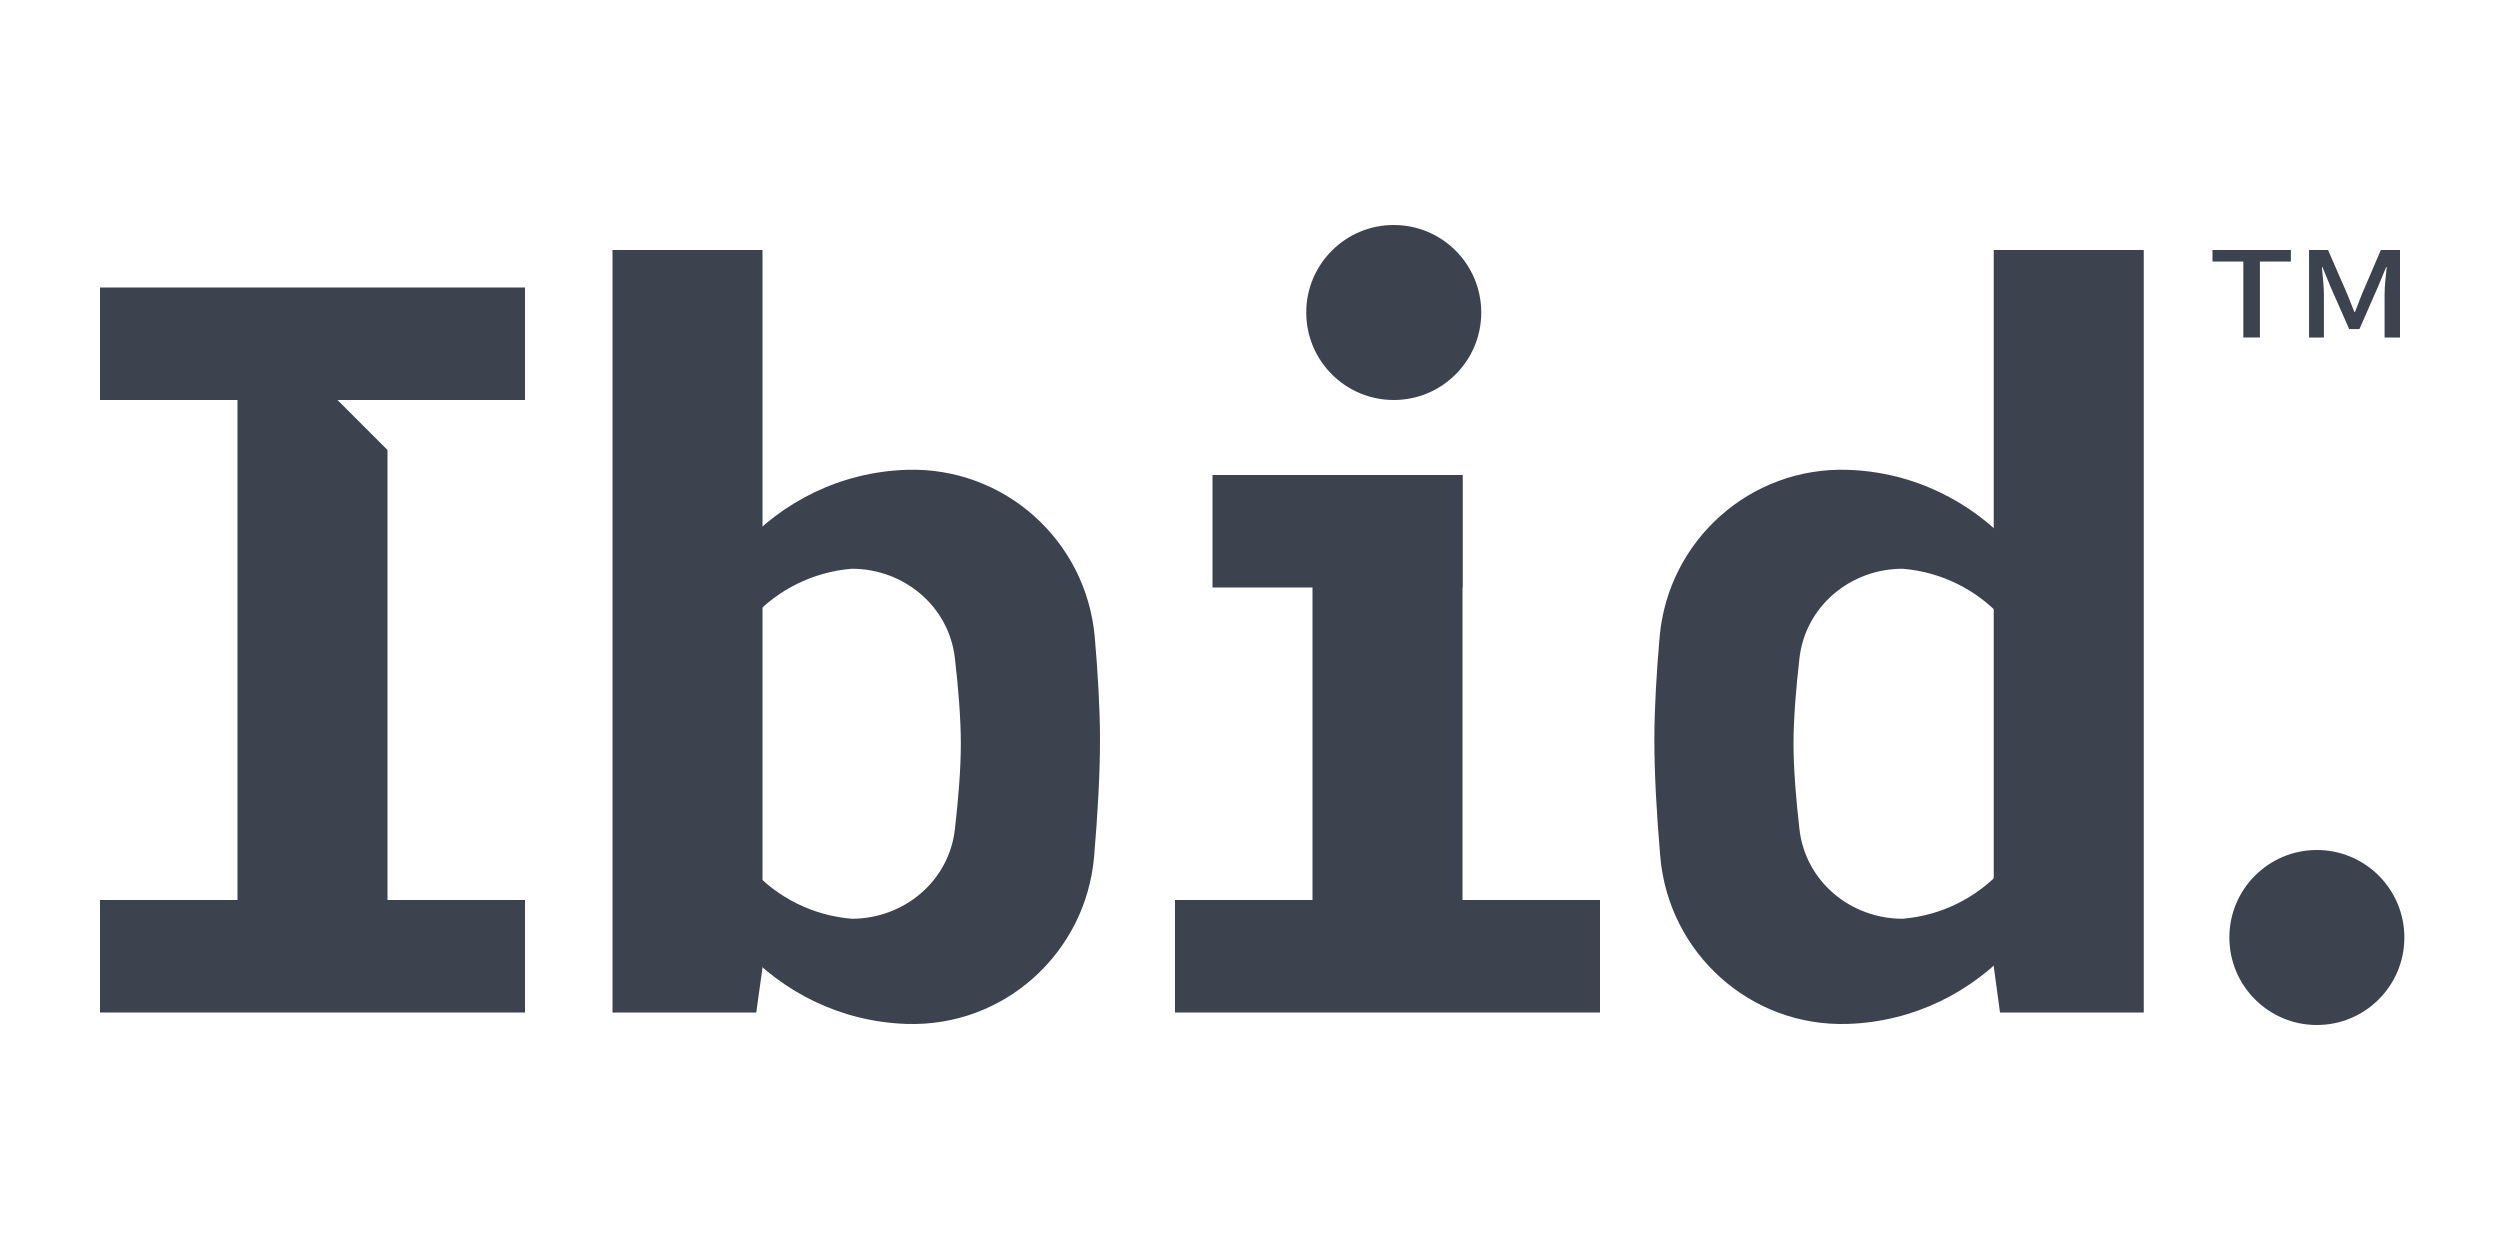
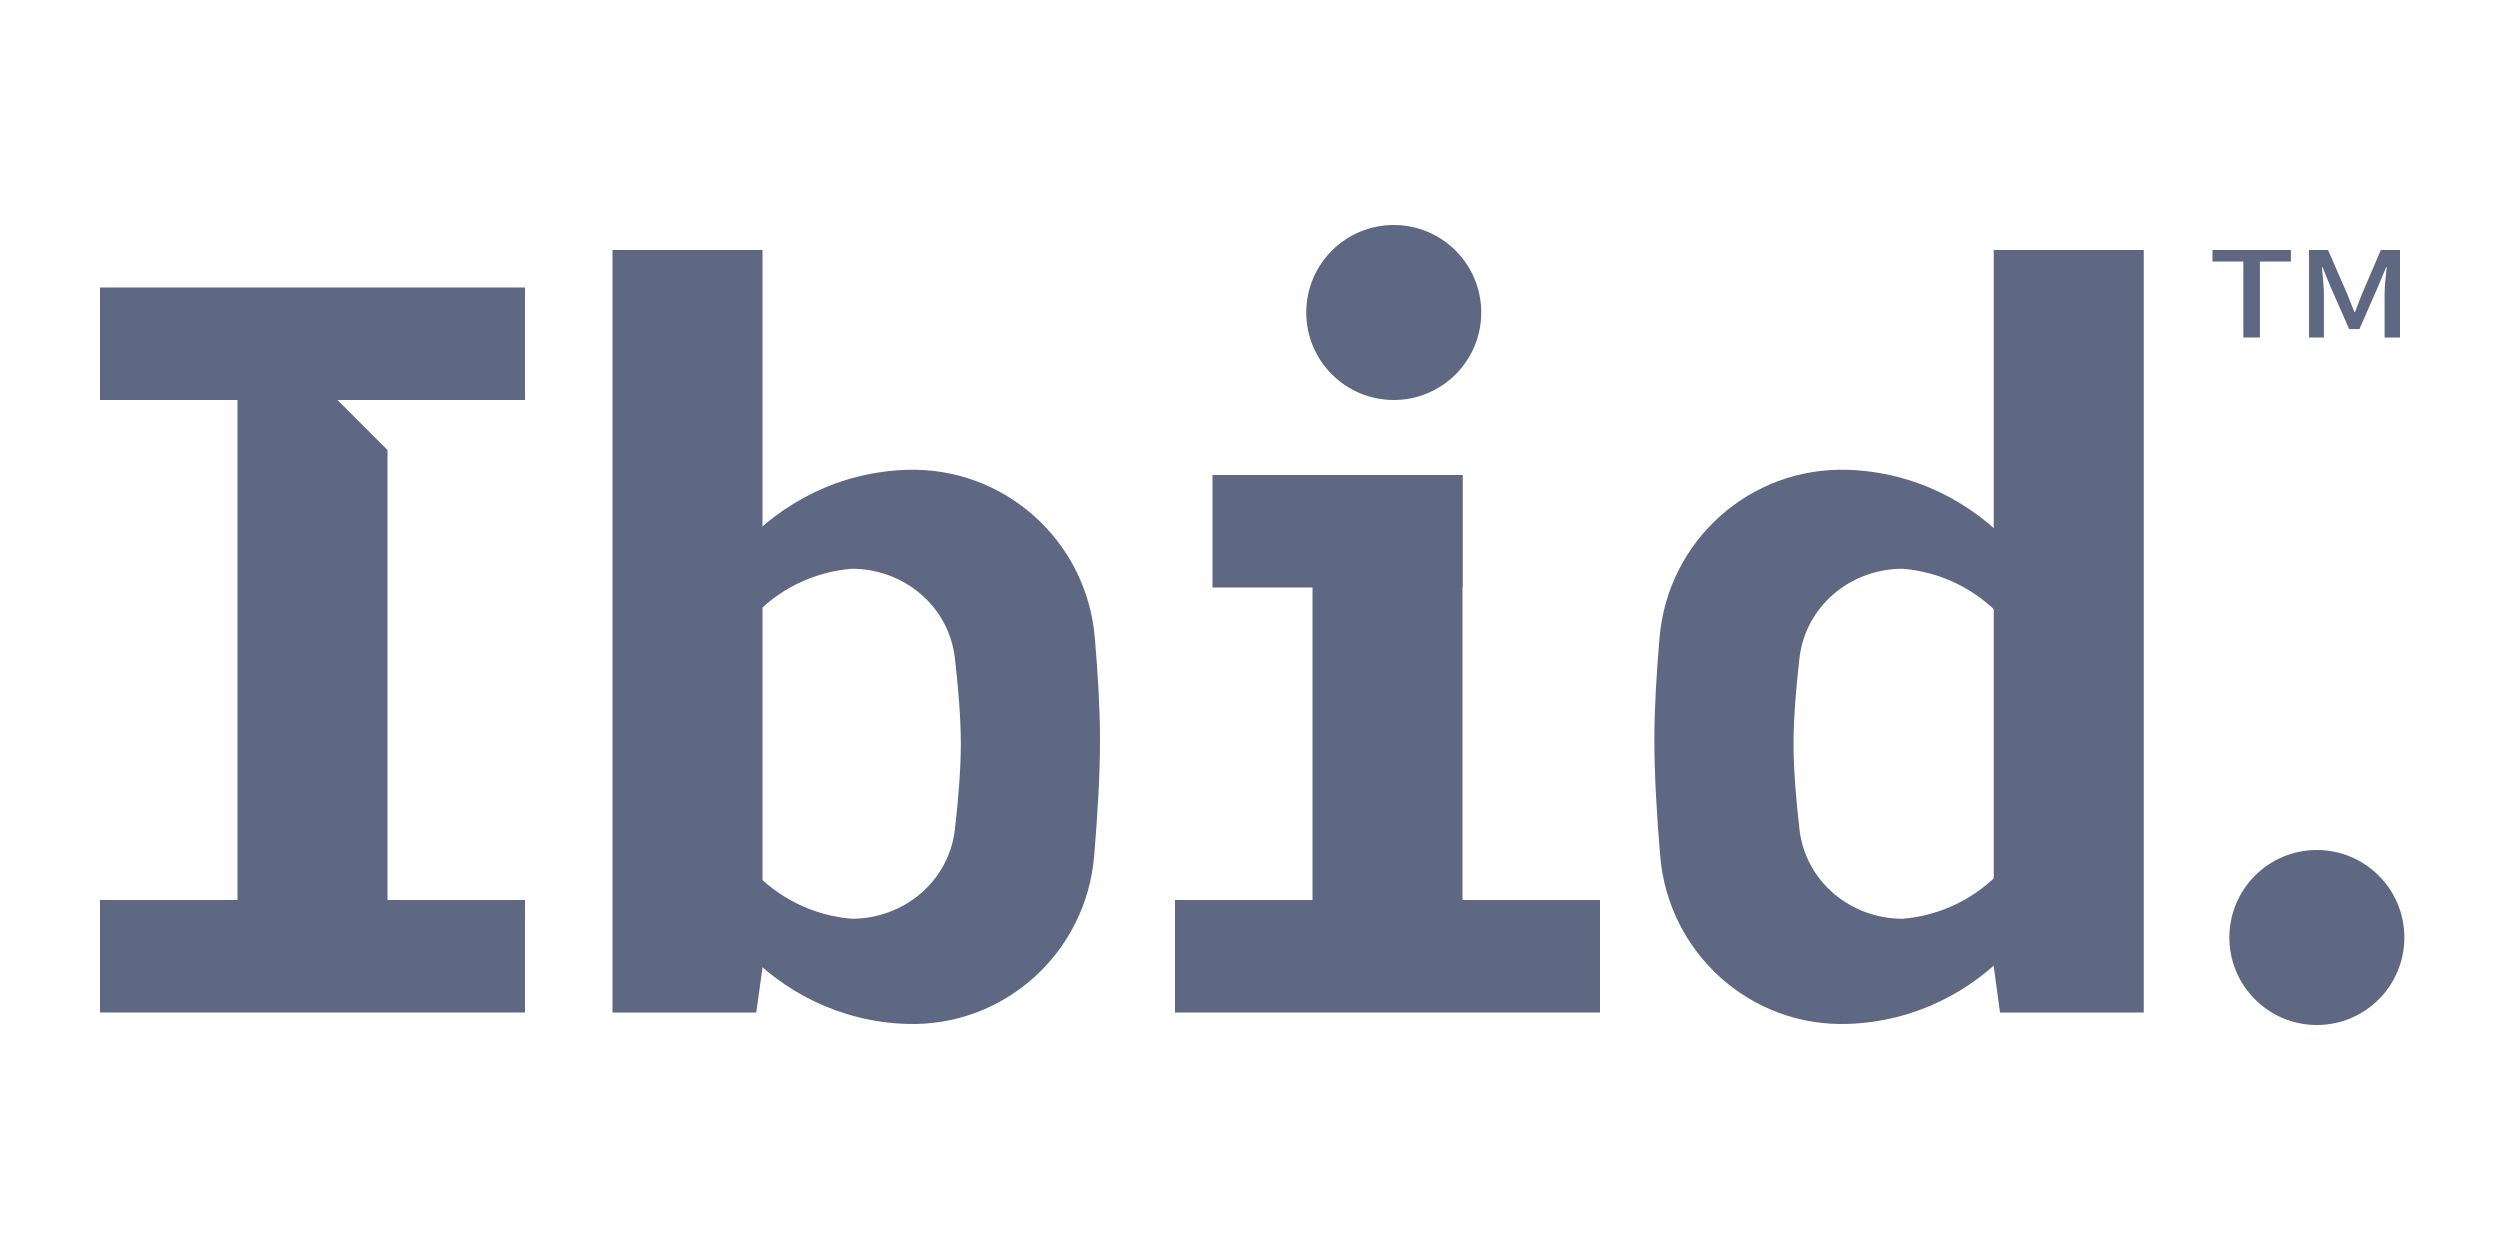
<svg xmlns="http://www.w3.org/2000/svg" width="400" height="200" viewBox="0 0 400 200" fill="none">
-   <rect x="16" y="144" width="68" height="18" fill="#3D424F" />
-   <rect x="188" y="144" width="68" height="18" fill="#3D424F" />
-   <rect x="194" y="76" width="40" height="18" fill="#3D424F" />
-   <rect x="16" y="46" width="68" height="18" fill="#3D424F" />
-   <rect x="234" y="76" width="70" height="24" transform="rotate(90 234 76)" fill="#3D424F" />
-   <circle cx="223" cy="50" r="14" fill="#3D424F" />
-   <circle cx="370.698" cy="150" r="14" fill="#3D424F" />
-   <path fill-rule="evenodd" clip-rule="evenodd" d="M145 75.174C123.898 75.904 108 94.104 108 115.218V123.782C108 144.896 123.898 163.096 145 163.826C160.588 164.365 173.739 152.543 175.061 137.001C175.615 130.484 176.017 123.752 176 118.039C175.986 113.185 175.644 107.547 175.166 101.987C173.828 86.425 160.61 74.634 145 75.174ZM136.275 91C123.686 92.043 114 102.565 114 115.198V122.802C114 135.435 123.686 145.957 136.275 147C144.637 147 151.832 140.997 152.784 132.689C153.312 128.087 153.734 123.118 153.734 119C153.734 114.882 153.312 109.913 152.784 105.311C151.832 97.003 144.637 91 136.275 91Z" fill="#3D424F" />
-   <path fill-rule="evenodd" clip-rule="evenodd" d="M295.698 75.174C316.8 75.904 332.698 94.104 332.698 115.218V123.782C332.698 144.896 316.8 163.096 295.698 163.826C280.11 164.365 266.96 152.543 265.637 137.001C265.083 130.484 264.681 123.752 264.698 118.039C264.713 113.185 265.054 107.547 265.532 101.987C266.87 86.425 280.088 74.634 295.698 75.174ZM304.423 91C317.012 92.043 326.698 102.565 326.698 115.198V122.802C326.698 135.435 317.012 145.957 304.423 147C296.061 147 288.866 140.997 287.914 132.689C287.386 128.087 286.964 123.119 286.964 119C286.964 114.882 287.386 109.913 287.914 105.311C288.866 97.003 296.061 91 304.423 91Z" fill="#3D424F" />
-   <path d="M122 40L122 154.835L121 162L98 162L98 40L122 40Z" fill="#3D424F" />
-   <path d="M343 40L343 162L320 162L319 154.64L319 40L343 40Z" fill="#3D424F" />
-   <path d="M358.934 54H361.584V41.845H366.54V40H354V41.845H358.934V54Z" fill="#3D424F" />
-   <path d="M369.449 54H371.825V47.076C371.825 45.821 371.619 44.014 371.505 42.739H371.597L372.921 45.973L375.868 52.65H377.513L380.437 45.973L381.784 42.739H381.876C381.739 44.014 381.533 45.821 381.533 47.076V54H384V40H380.939L377.901 47.076C377.513 48.008 377.193 48.959 376.805 49.91H376.69C376.302 48.959 375.96 48.008 375.571 47.076L372.487 40H369.449V54Z" fill="#3D424F" />
-   <path fill-rule="evenodd" clip-rule="evenodd" d="M62 64V58H38L38 146H62L62 72L54 64H62Z" fill="#3D424F" />
+   <rect x="16" y="144" width="68" height="18" fill="#5E6882" />
+   <rect x="188" y="144" width="68" height="18" fill="#5E6882" />
+   <rect x="194" y="76" width="40" height="18" fill="#5E6882" />
+   <rect x="16" y="46" width="68" height="18" fill="#5E6882" />
+   <rect x="234" y="76" width="70" height="24" transform="rotate(90 234 76)" fill="#5E6882" />
+   <circle cx="223" cy="50" r="14" fill="#5E6882" />
+   <circle cx="370.698" cy="150" r="14" fill="#5E6882" />
+   <path fill-rule="evenodd" clip-rule="evenodd" d="M145 75.174C123.898 75.904 108 94.104 108 115.218V123.782C108 144.896 123.898 163.096 145 163.826C160.588 164.365 173.739 152.543 175.061 137.001C175.615 130.484 176.017 123.752 176 118.039C175.986 113.185 175.644 107.547 175.166 101.987C173.828 86.425 160.61 74.634 145 75.174ZM136.275 91C123.686 92.043 114 102.565 114 115.198V122.802C114 135.435 123.686 145.957 136.275 147C144.637 147 151.832 140.997 152.784 132.689C153.312 128.087 153.734 123.118 153.734 119C153.734 114.882 153.312 109.913 152.784 105.311C151.832 97.003 144.637 91 136.275 91Z" fill="#5E6882" />
+   <path fill-rule="evenodd" clip-rule="evenodd" d="M295.698 75.174C316.8 75.904 332.698 94.104 332.698 115.218V123.782C332.698 144.896 316.8 163.096 295.698 163.826C280.11 164.365 266.96 152.543 265.637 137.001C265.083 130.484 264.681 123.752 264.698 118.039C264.713 113.185 265.054 107.547 265.532 101.987C266.87 86.425 280.088 74.634 295.698 75.174ZM304.423 91C317.012 92.043 326.698 102.565 326.698 115.198V122.802C326.698 135.435 317.012 145.957 304.423 147C296.061 147 288.866 140.997 287.914 132.689C287.386 128.087 286.964 123.119 286.964 119C286.964 114.882 287.386 109.913 287.914 105.311C288.866 97.003 296.061 91 304.423 91Z" fill="#5E6882" />
+   <path d="M122 40L122 154.835L121 162L98 162L98 40L122 40Z" fill="#5E6882" />
+   <path d="M343 40L343 162L320 162L319 154.64L319 40L343 40Z" fill="#5E6882" />
+   <path d="M358.934 54H361.584V41.845H366.54V40H354V41.845H358.934V54Z" fill="#5E6882" />
+   <path d="M369.449 54H371.825V47.076C371.825 45.821 371.619 44.014 371.505 42.739H371.597L372.921 45.973L375.868 52.65H377.513L380.437 45.973L381.784 42.739H381.876C381.739 44.014 381.533 45.821 381.533 47.076V54H384V40H380.939L377.901 47.076C377.513 48.008 377.193 48.959 376.805 49.91H376.69C376.302 48.959 375.96 48.008 375.571 47.076L372.487 40H369.449V54Z" fill="#5E6882" />
+   <path fill-rule="evenodd" clip-rule="evenodd" d="M62 64V58H38L38 146H62L62 72L54 64H62Z" fill="#5E6882" />
</svg>
